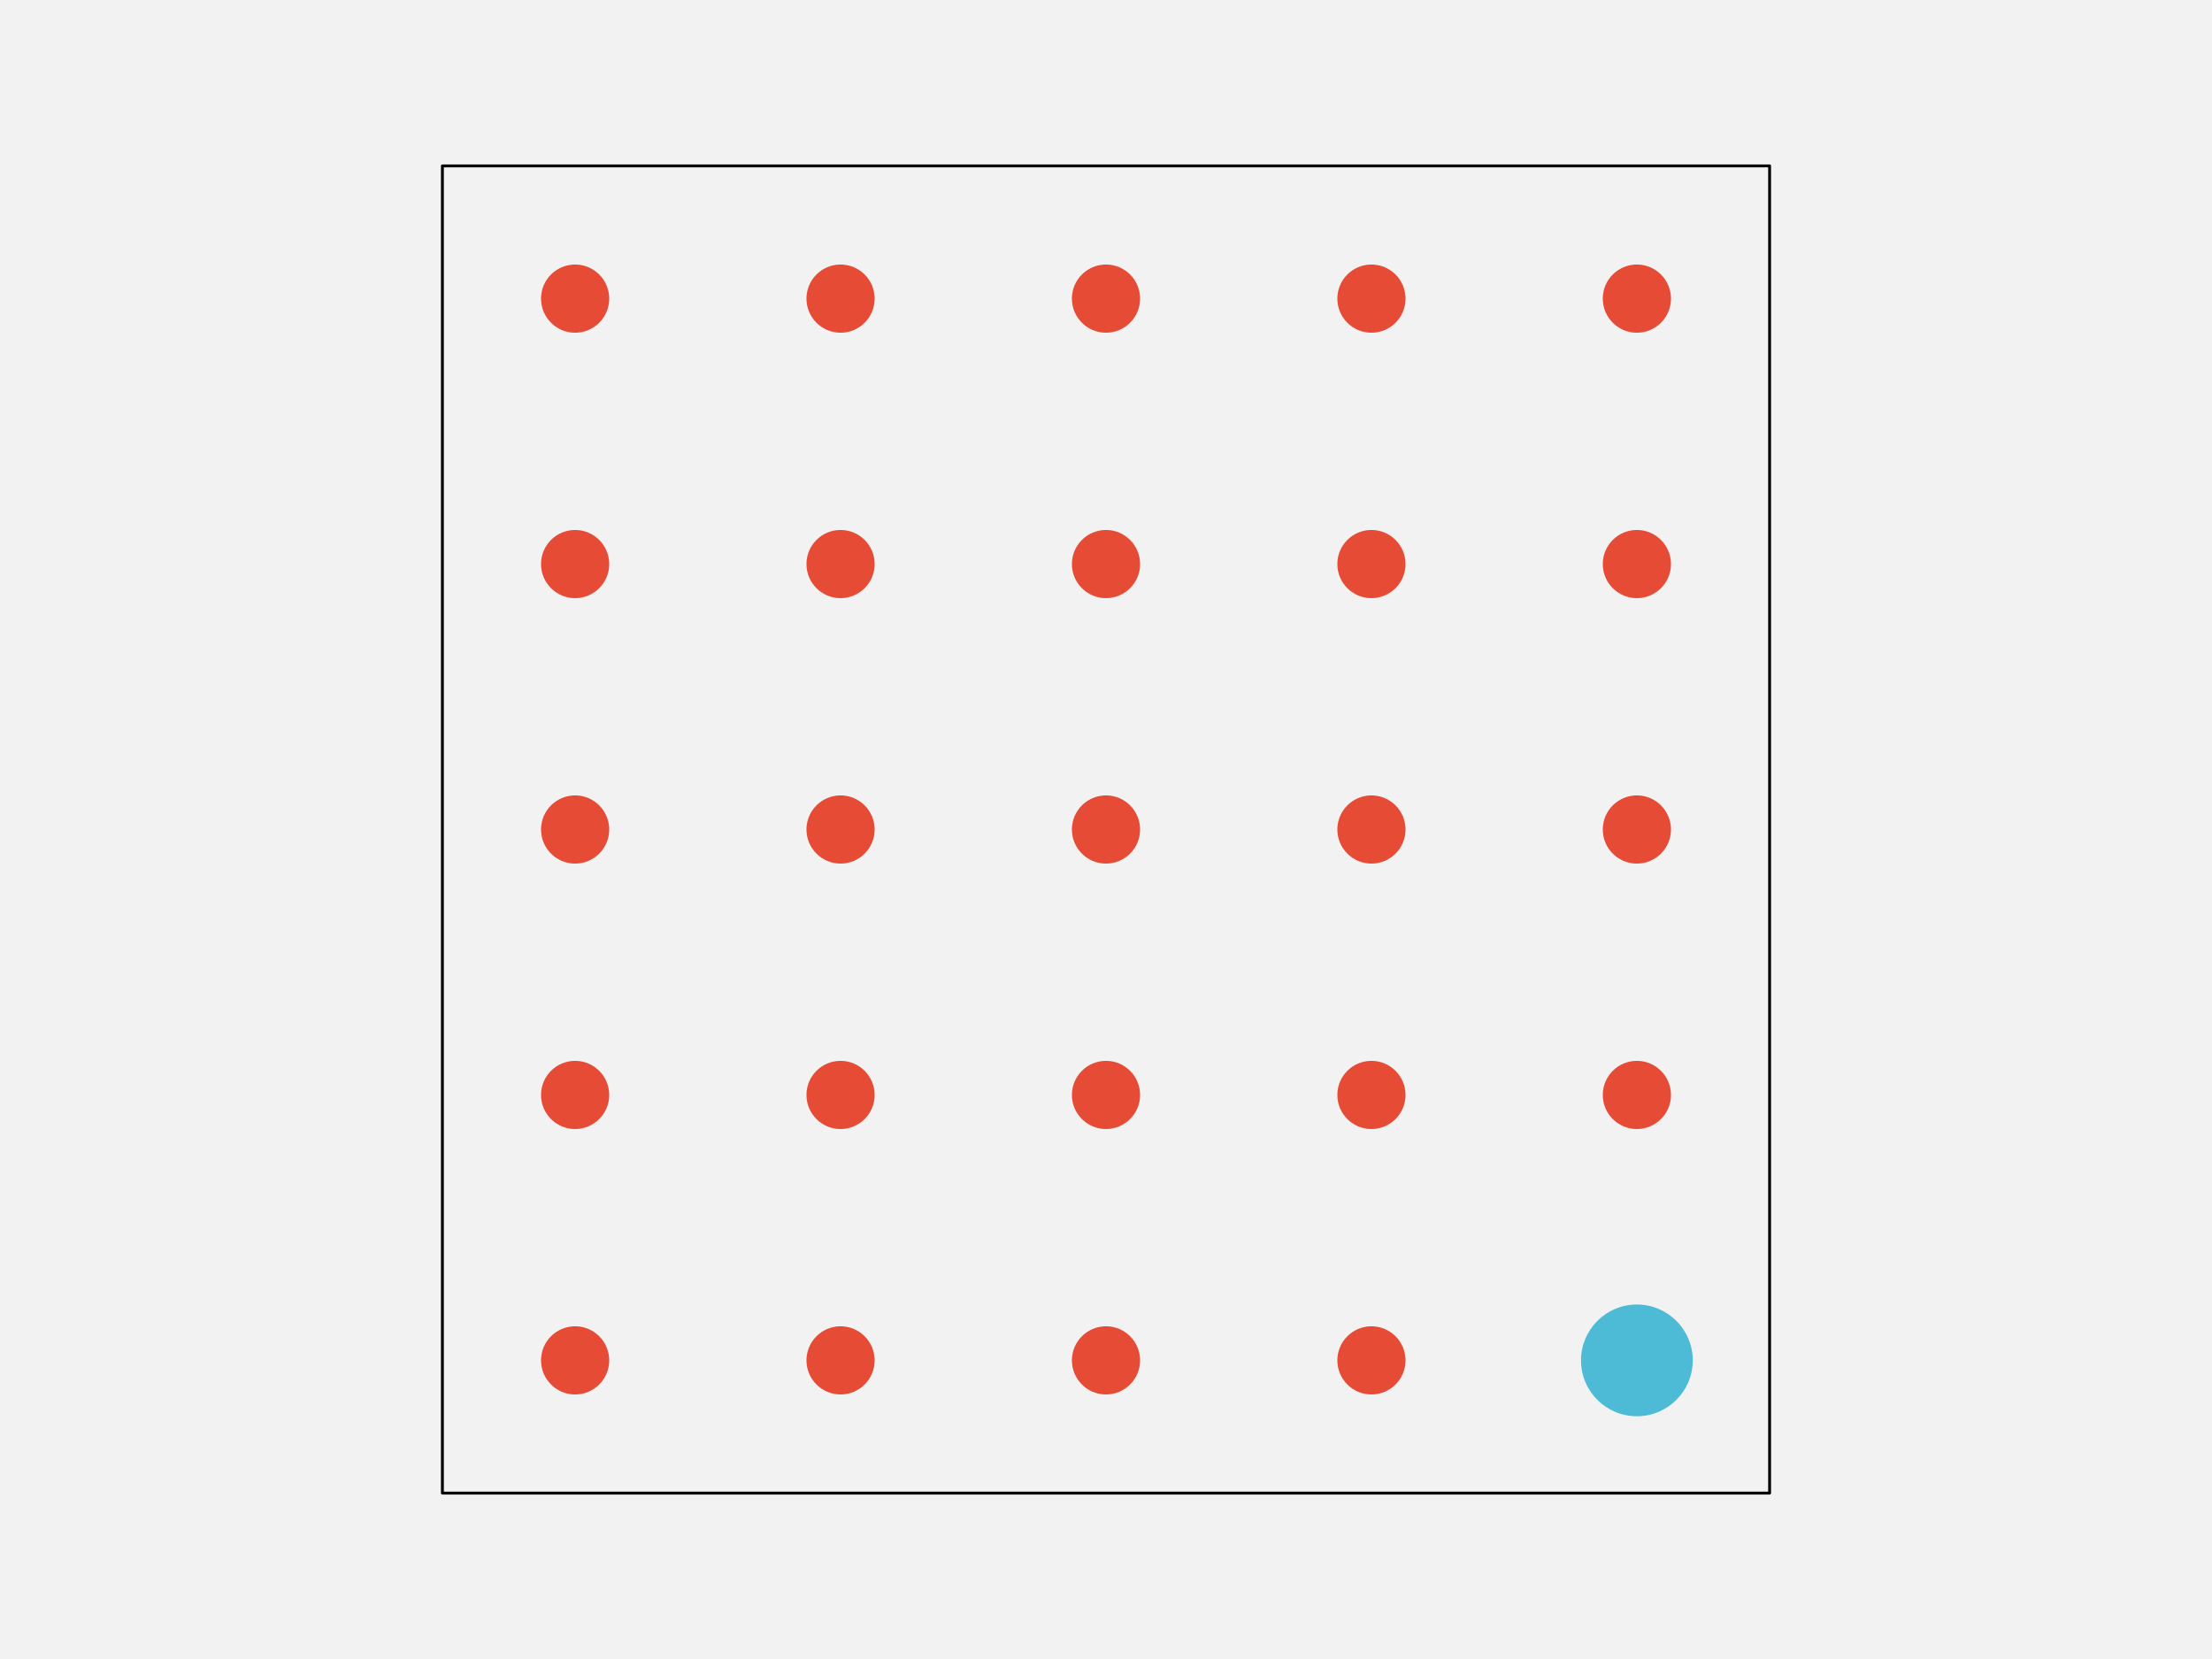
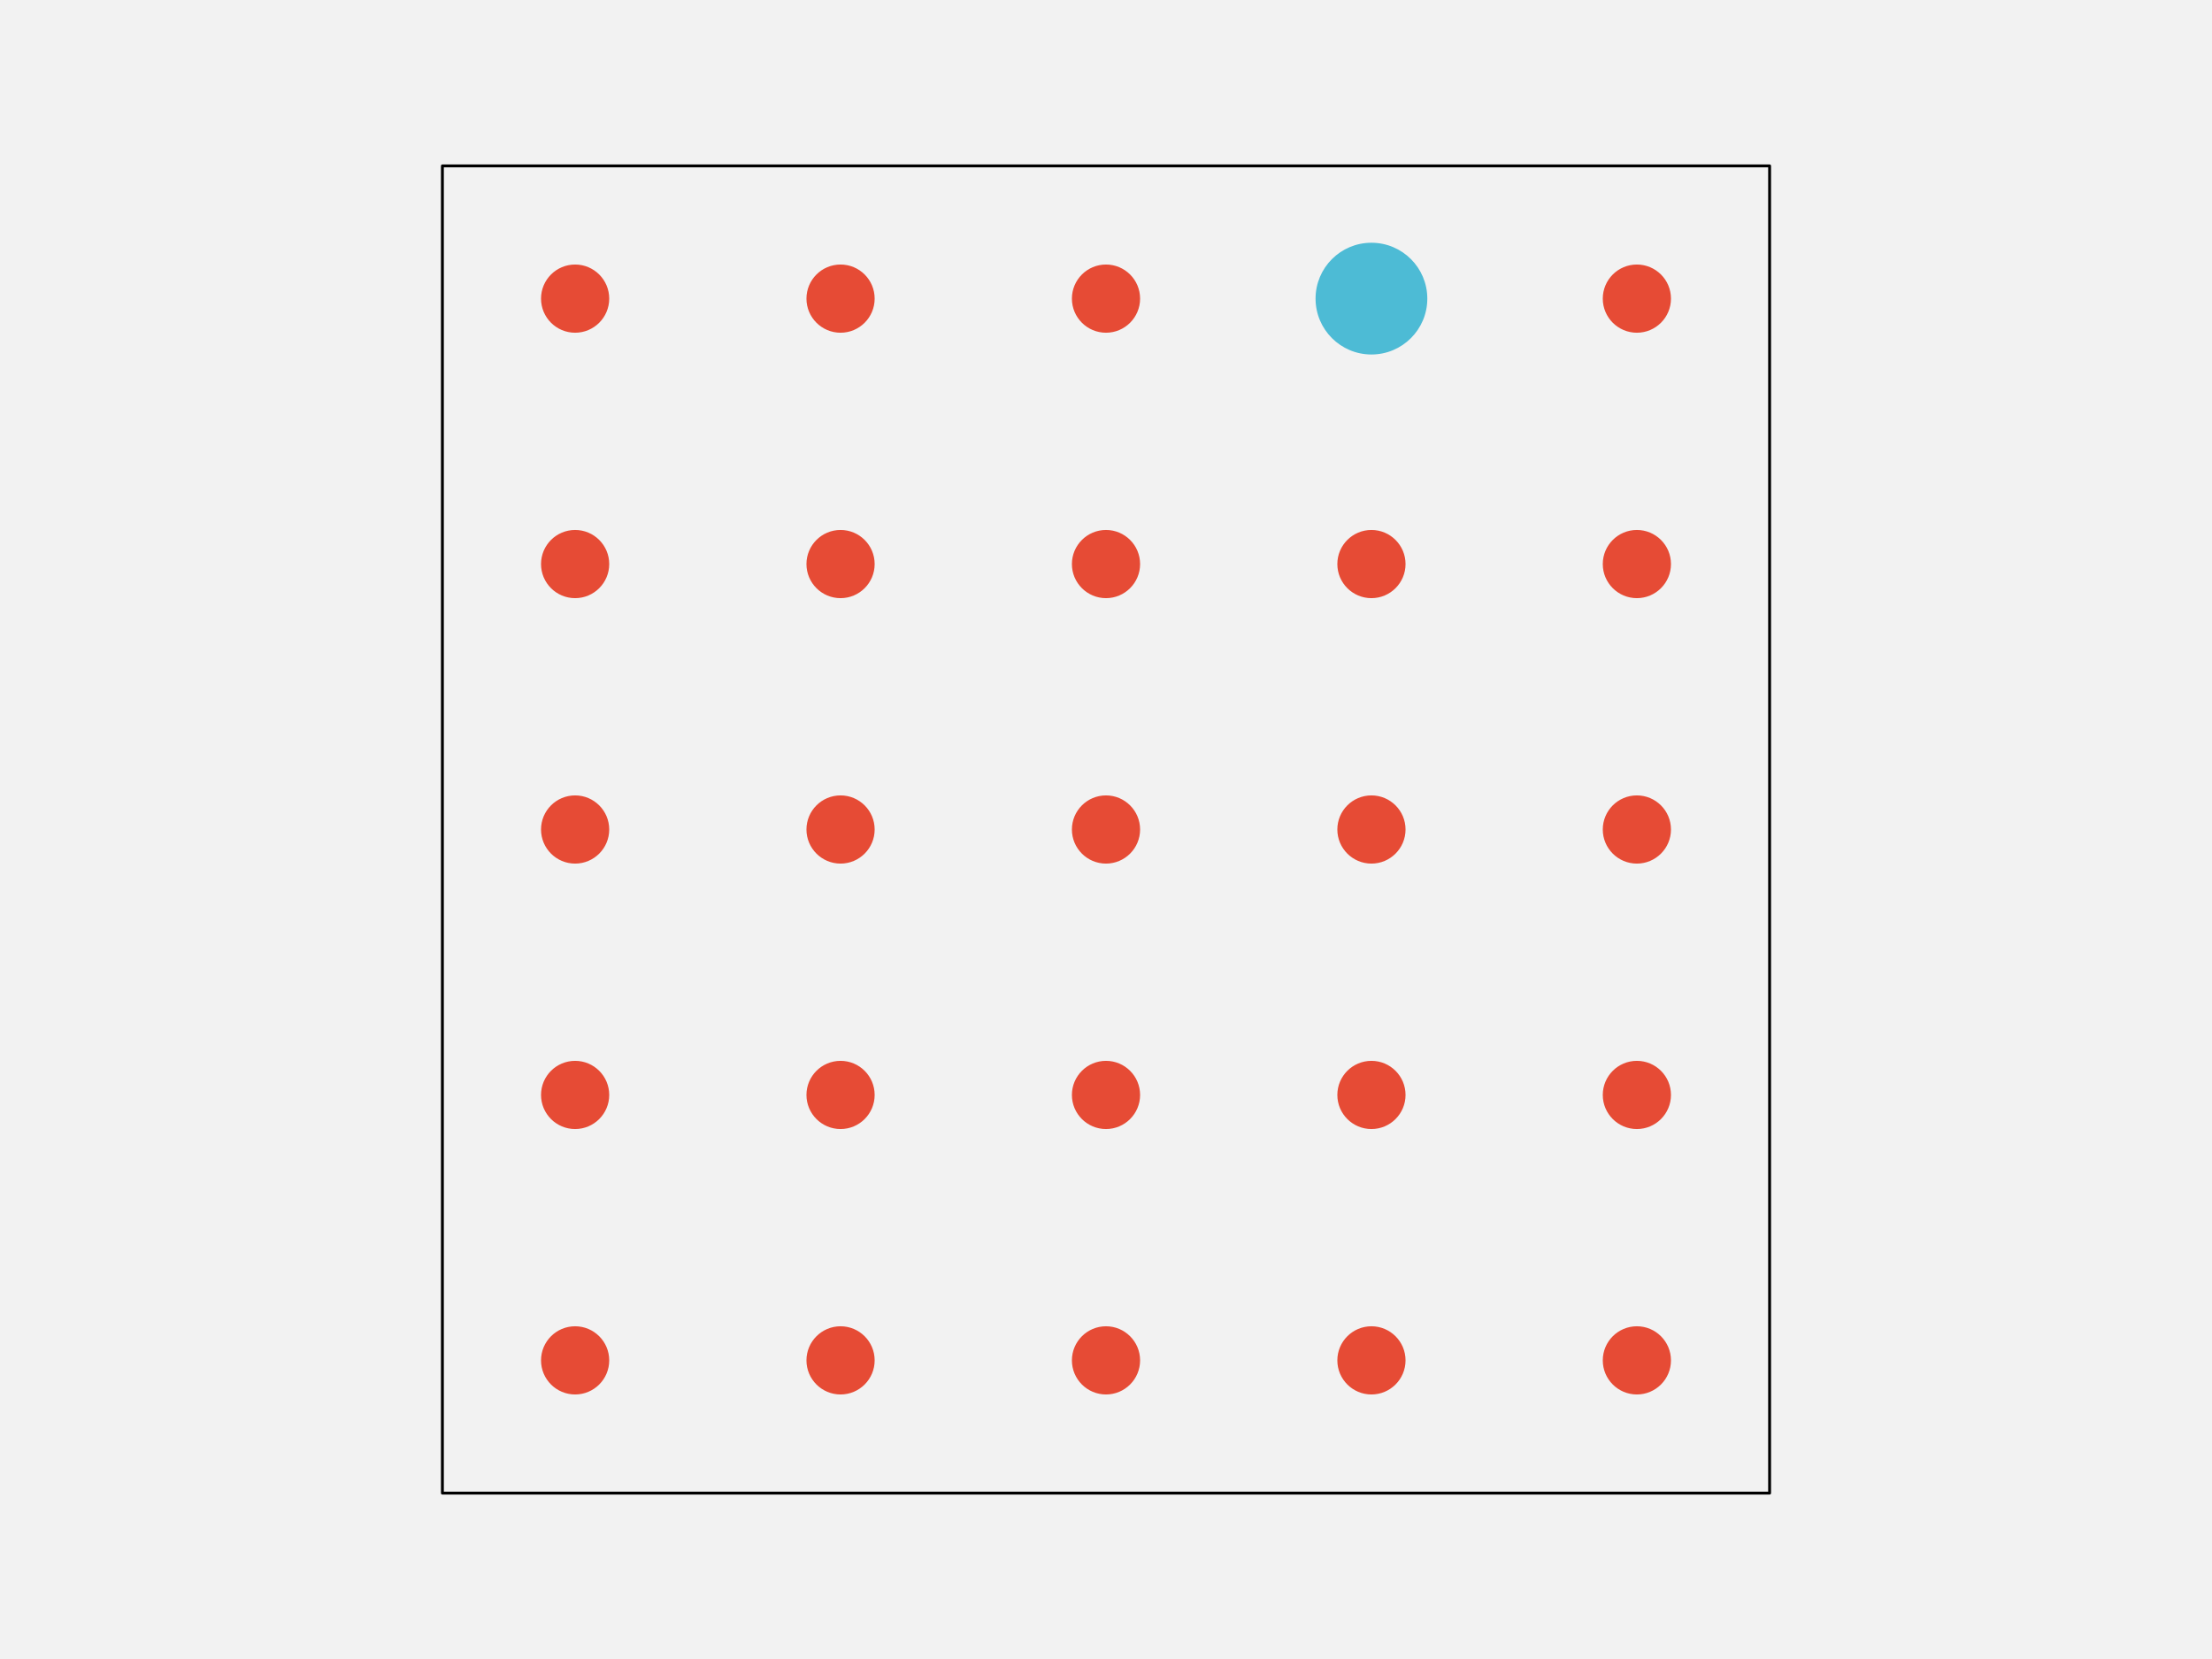
<svg xmlns="http://www.w3.org/2000/svg" width="576pt" height="432pt" viewBox="0 0 576 432" version="1.1">
  <g id="surface143">
    <rect x="0" y="0" width="576" height="432" style="fill:rgb(94.902%,94.902%,94.902%);fill-opacity:1;stroke:none;" />
    <path style="fill-rule:nonzero;fill:rgb(94.902%,94.902%,94.902%);fill-opacity:1;stroke-width:0.75;stroke-linecap:round;stroke-linejoin:round;stroke:rgb(0%,0%,0%);stroke-opacity:1;stroke-miterlimit:10;" d="M 115.199 388.801 L 460.801 388.801 L 460.801 43.199 L 115.199 43.199 Z M 115.199 388.801 " />
    <path style="fill-rule:nonzero;fill:rgb(90.196%,29.412%,20.784%);fill-opacity:1;stroke-width:0.75;stroke-linecap:round;stroke-linejoin:round;stroke:rgb(90.196%,29.412%,20.784%);stroke-opacity:1;stroke-miterlimit:10;" d="M 158.266 354.238 C 158.266 358.938 154.457 362.742 149.762 362.742 C 145.062 362.742 141.258 358.938 141.258 354.238 C 141.258 349.543 145.062 345.734 149.762 345.734 C 154.457 345.734 158.266 349.543 158.266 354.238 " />
    <path style="fill-rule:nonzero;fill:rgb(90.196%,29.412%,20.784%);fill-opacity:1;stroke-width:0.75;stroke-linecap:round;stroke-linejoin:round;stroke:rgb(90.196%,29.412%,20.784%);stroke-opacity:1;stroke-miterlimit:10;" d="M 227.383 354.238 C 227.383 358.938 223.578 362.742 218.879 362.742 C 214.184 362.742 210.375 358.938 210.375 354.238 C 210.375 349.543 214.184 345.734 218.879 345.734 C 223.578 345.734 227.383 349.543 227.383 354.238 " />
    <path style="fill-rule:nonzero;fill:rgb(90.196%,29.412%,20.784%);fill-opacity:1;stroke-width:0.75;stroke-linecap:round;stroke-linejoin:round;stroke:rgb(90.196%,29.412%,20.784%);stroke-opacity:1;stroke-miterlimit:10;" d="M 296.504 354.238 C 296.504 358.938 292.695 362.742 288 362.742 C 283.305 362.742 279.496 358.938 279.496 354.238 C 279.496 349.543 283.305 345.734 288 345.734 C 292.695 345.734 296.504 349.543 296.504 354.238 " />
    <path style="fill-rule:nonzero;fill:rgb(90.196%,29.412%,20.784%);fill-opacity:1;stroke-width:0.75;stroke-linecap:round;stroke-linejoin:round;stroke:rgb(90.196%,29.412%,20.784%);stroke-opacity:1;stroke-miterlimit:10;" d="M 365.625 354.238 C 365.625 358.938 361.816 362.742 357.121 362.742 C 352.422 362.742 348.617 358.938 348.617 354.238 C 348.617 349.543 352.422 345.734 357.121 345.734 C 361.816 345.734 365.625 349.543 365.625 354.238 " />
-     <path style="fill-rule:nonzero;fill:rgb(30.196%,73.333%,83.529%);fill-opacity:1;stroke-width:0.75;stroke-linecap:round;stroke-linejoin:round;stroke:rgb(30.196%,73.333%,83.529%);stroke-opacity:1;stroke-miterlimit:10;" d="M 440.414 354.238 C 440.414 362.066 434.066 368.414 426.238 368.414 C 418.414 368.414 412.066 362.066 412.066 354.238 C 412.066 346.414 418.414 340.066 426.238 340.066 C 434.066 340.066 440.414 346.414 440.414 354.238 " />
+     <path style="fill-rule:nonzero;fill:rgb(90.196%,29.412%,20.784%);fill-opacity:1;stroke-width:0.75;stroke-linecap:round;stroke-linejoin:round;stroke:rgb(90.196%,29.412%,20.784%);stroke-opacity:1;stroke-miterlimit:10;" d="M 434.742 354.238 C 434.742 358.938 430.938 362.742 426.238 362.742 C 421.543 362.742 417.734 358.938 417.734 354.238 C 417.734 349.543 421.543 345.734 426.238 345.734 C 430.938 345.734 434.742 349.543 434.742 354.238 " />
    <path style="fill-rule:nonzero;fill:rgb(90.196%,29.412%,20.784%);fill-opacity:1;stroke-width:0.75;stroke-linecap:round;stroke-linejoin:round;stroke:rgb(90.196%,29.412%,20.784%);stroke-opacity:1;stroke-miterlimit:10;" d="M 158.266 285.121 C 158.266 289.816 154.457 293.625 149.762 293.625 C 145.062 293.625 141.258 289.816 141.258 285.121 C 141.258 280.422 145.062 276.617 149.762 276.617 C 154.457 276.617 158.266 280.422 158.266 285.121 " />
    <path style="fill-rule:nonzero;fill:rgb(90.196%,29.412%,20.784%);fill-opacity:1;stroke-width:0.75;stroke-linecap:round;stroke-linejoin:round;stroke:rgb(90.196%,29.412%,20.784%);stroke-opacity:1;stroke-miterlimit:10;" d="M 227.383 285.121 C 227.383 289.816 223.578 293.625 218.879 293.625 C 214.184 293.625 210.375 289.816 210.375 285.121 C 210.375 280.422 214.184 276.617 218.879 276.617 C 223.578 276.617 227.383 280.422 227.383 285.121 " />
    <path style="fill-rule:nonzero;fill:rgb(90.196%,29.412%,20.784%);fill-opacity:1;stroke-width:0.75;stroke-linecap:round;stroke-linejoin:round;stroke:rgb(90.196%,29.412%,20.784%);stroke-opacity:1;stroke-miterlimit:10;" d="M 296.504 285.121 C 296.504 289.816 292.695 293.625 288 293.625 C 283.305 293.625 279.496 289.816 279.496 285.121 C 279.496 280.422 283.305 276.617 288 276.617 C 292.695 276.617 296.504 280.422 296.504 285.121 " />
    <path style="fill-rule:nonzero;fill:rgb(90.196%,29.412%,20.784%);fill-opacity:1;stroke-width:0.75;stroke-linecap:round;stroke-linejoin:round;stroke:rgb(90.196%,29.412%,20.784%);stroke-opacity:1;stroke-miterlimit:10;" d="M 365.625 285.121 C 365.625 289.816 361.816 293.625 357.121 293.625 C 352.422 293.625 348.617 289.816 348.617 285.121 C 348.617 280.422 352.422 276.617 357.121 276.617 C 361.816 276.617 365.625 280.422 365.625 285.121 " />
    <path style="fill-rule:nonzero;fill:rgb(90.196%,29.412%,20.784%);fill-opacity:1;stroke-width:0.75;stroke-linecap:round;stroke-linejoin:round;stroke:rgb(90.196%,29.412%,20.784%);stroke-opacity:1;stroke-miterlimit:10;" d="M 434.742 285.121 C 434.742 289.816 430.938 293.625 426.238 293.625 C 421.543 293.625 417.734 289.816 417.734 285.121 C 417.734 280.422 421.543 276.617 426.238 276.617 C 430.938 276.617 434.742 280.422 434.742 285.121 " />
    <path style="fill-rule:nonzero;fill:rgb(90.196%,29.412%,20.784%);fill-opacity:1;stroke-width:0.75;stroke-linecap:round;stroke-linejoin:round;stroke:rgb(90.196%,29.412%,20.784%);stroke-opacity:1;stroke-miterlimit:10;" d="M 158.266 216 C 158.266 220.695 154.457 224.504 149.762 224.504 C 145.062 224.504 141.258 220.695 141.258 216 C 141.258 211.305 145.062 207.496 149.762 207.496 C 154.457 207.496 158.266 211.305 158.266 216 " />
    <path style="fill-rule:nonzero;fill:rgb(90.196%,29.412%,20.784%);fill-opacity:1;stroke-width:0.75;stroke-linecap:round;stroke-linejoin:round;stroke:rgb(90.196%,29.412%,20.784%);stroke-opacity:1;stroke-miterlimit:10;" d="M 227.383 216 C 227.383 220.695 223.578 224.504 218.879 224.504 C 214.184 224.504 210.375 220.695 210.375 216 C 210.375 211.305 214.184 207.496 218.879 207.496 C 223.578 207.496 227.383 211.305 227.383 216 " />
    <path style="fill-rule:nonzero;fill:rgb(90.196%,29.412%,20.784%);fill-opacity:1;stroke-width:0.75;stroke-linecap:round;stroke-linejoin:round;stroke:rgb(90.196%,29.412%,20.784%);stroke-opacity:1;stroke-miterlimit:10;" d="M 296.504 216 C 296.504 220.695 292.695 224.504 288 224.504 C 283.305 224.504 279.496 220.695 279.496 216 C 279.496 211.305 283.305 207.496 288 207.496 C 292.695 207.496 296.504 211.305 296.504 216 " />
    <path style="fill-rule:nonzero;fill:rgb(90.196%,29.412%,20.784%);fill-opacity:1;stroke-width:0.75;stroke-linecap:round;stroke-linejoin:round;stroke:rgb(90.196%,29.412%,20.784%);stroke-opacity:1;stroke-miterlimit:10;" d="M 365.625 216 C 365.625 220.695 361.816 224.504 357.121 224.504 C 352.422 224.504 348.617 220.695 348.617 216 C 348.617 211.305 352.422 207.496 357.121 207.496 C 361.816 207.496 365.625 211.305 365.625 216 " />
    <path style="fill-rule:nonzero;fill:rgb(90.196%,29.412%,20.784%);fill-opacity:1;stroke-width:0.75;stroke-linecap:round;stroke-linejoin:round;stroke:rgb(90.196%,29.412%,20.784%);stroke-opacity:1;stroke-miterlimit:10;" d="M 434.742 216 C 434.742 220.695 430.938 224.504 426.238 224.504 C 421.543 224.504 417.734 220.695 417.734 216 C 417.734 211.305 421.543 207.496 426.238 207.496 C 430.938 207.496 434.742 211.305 434.742 216 " />
    <path style="fill-rule:nonzero;fill:rgb(90.196%,29.412%,20.784%);fill-opacity:1;stroke-width:0.75;stroke-linecap:round;stroke-linejoin:round;stroke:rgb(90.196%,29.412%,20.784%);stroke-opacity:1;stroke-miterlimit:10;" d="M 158.266 146.879 C 158.266 151.578 154.457 155.383 149.762 155.383 C 145.062 155.383 141.258 151.578 141.258 146.879 C 141.258 142.184 145.062 138.375 149.762 138.375 C 154.457 138.375 158.266 142.184 158.266 146.879 " />
    <path style="fill-rule:nonzero;fill:rgb(90.196%,29.412%,20.784%);fill-opacity:1;stroke-width:0.75;stroke-linecap:round;stroke-linejoin:round;stroke:rgb(90.196%,29.412%,20.784%);stroke-opacity:1;stroke-miterlimit:10;" d="M 227.383 146.879 C 227.383 151.578 223.578 155.383 218.879 155.383 C 214.184 155.383 210.375 151.578 210.375 146.879 C 210.375 142.184 214.184 138.375 218.879 138.375 C 223.578 138.375 227.383 142.184 227.383 146.879 " />
    <path style="fill-rule:nonzero;fill:rgb(90.196%,29.412%,20.784%);fill-opacity:1;stroke-width:0.75;stroke-linecap:round;stroke-linejoin:round;stroke:rgb(90.196%,29.412%,20.784%);stroke-opacity:1;stroke-miterlimit:10;" d="M 296.504 146.879 C 296.504 151.578 292.695 155.383 288 155.383 C 283.305 155.383 279.496 151.578 279.496 146.879 C 279.496 142.184 283.305 138.375 288 138.375 C 292.695 138.375 296.504 142.184 296.504 146.879 " />
    <path style="fill-rule:nonzero;fill:rgb(90.196%,29.412%,20.784%);fill-opacity:1;stroke-width:0.75;stroke-linecap:round;stroke-linejoin:round;stroke:rgb(90.196%,29.412%,20.784%);stroke-opacity:1;stroke-miterlimit:10;" d="M 365.625 146.879 C 365.625 151.578 361.816 155.383 357.121 155.383 C 352.422 155.383 348.617 151.578 348.617 146.879 C 348.617 142.184 352.422 138.375 357.121 138.375 C 361.816 138.375 365.625 142.184 365.625 146.879 " />
    <path style="fill-rule:nonzero;fill:rgb(90.196%,29.412%,20.784%);fill-opacity:1;stroke-width:0.75;stroke-linecap:round;stroke-linejoin:round;stroke:rgb(90.196%,29.412%,20.784%);stroke-opacity:1;stroke-miterlimit:10;" d="M 434.742 146.879 C 434.742 151.578 430.938 155.383 426.238 155.383 C 421.543 155.383 417.734 151.578 417.734 146.879 C 417.734 142.184 421.543 138.375 426.238 138.375 C 430.938 138.375 434.742 142.184 434.742 146.879 " />
    <path style="fill-rule:nonzero;fill:rgb(90.196%,29.412%,20.784%);fill-opacity:1;stroke-width:0.75;stroke-linecap:round;stroke-linejoin:round;stroke:rgb(90.196%,29.412%,20.784%);stroke-opacity:1;stroke-miterlimit:10;" d="M 158.266 77.762 C 158.266 82.457 154.457 86.266 149.762 86.266 C 145.062 86.266 141.258 82.457 141.258 77.762 C 141.258 73.062 145.062 69.258 149.762 69.258 C 154.457 69.258 158.266 73.062 158.266 77.762 " />
    <path style="fill-rule:nonzero;fill:rgb(90.196%,29.412%,20.784%);fill-opacity:1;stroke-width:0.75;stroke-linecap:round;stroke-linejoin:round;stroke:rgb(90.196%,29.412%,20.784%);stroke-opacity:1;stroke-miterlimit:10;" d="M 227.383 77.762 C 227.383 82.457 223.578 86.266 218.879 86.266 C 214.184 86.266 210.375 82.457 210.375 77.762 C 210.375 73.062 214.184 69.258 218.879 69.258 C 223.578 69.258 227.383 73.062 227.383 77.762 " />
    <path style="fill-rule:nonzero;fill:rgb(90.196%,29.412%,20.784%);fill-opacity:1;stroke-width:0.75;stroke-linecap:round;stroke-linejoin:round;stroke:rgb(90.196%,29.412%,20.784%);stroke-opacity:1;stroke-miterlimit:10;" d="M 296.504 77.762 C 296.504 82.457 292.695 86.266 288 86.266 C 283.305 86.266 279.496 82.457 279.496 77.762 C 279.496 73.062 283.305 69.258 288 69.258 C 292.695 69.258 296.504 73.062 296.504 77.762 " />
-     <path style="fill-rule:nonzero;fill:rgb(90.196%,29.412%,20.784%);fill-opacity:1;stroke-width:0.75;stroke-linecap:round;stroke-linejoin:round;stroke:rgb(90.196%,29.412%,20.784%);stroke-opacity:1;stroke-miterlimit:10;" d="M 365.625 77.762 C 365.625 82.457 361.816 86.266 357.121 86.266 C 352.422 86.266 348.617 82.457 348.617 77.762 C 348.617 73.062 352.422 69.258 357.121 69.258 C 361.816 69.258 365.625 73.062 365.625 77.762 " />
+     <path style="fill-rule:nonzero;fill:rgb(30.196%,73.333%,83.529%);fill-opacity:1;stroke-width:0.75;stroke-linecap:round;stroke-linejoin:round;stroke:rgb(30.196%,73.333%,83.529%);stroke-opacity:1;stroke-miterlimit:10;" d="M 371.293 77.762 C 371.293 85.586 364.949 91.934 357.121 91.934 C 349.293 91.934 342.945 85.586 342.945 77.762 C 342.945 69.934 349.293 63.586 357.121 63.586 C 364.949 63.586 371.293 69.934 371.293 77.762 " />
    <path style="fill-rule:nonzero;fill:rgb(90.196%,29.412%,20.784%);fill-opacity:1;stroke-width:0.75;stroke-linecap:round;stroke-linejoin:round;stroke:rgb(90.196%,29.412%,20.784%);stroke-opacity:1;stroke-miterlimit:10;" d="M 434.742 77.762 C 434.742 82.457 430.938 86.266 426.238 86.266 C 421.543 86.266 417.734 82.457 417.734 77.762 C 417.734 73.062 421.543 69.258 426.238 69.258 C 430.938 69.258 434.742 73.062 434.742 77.762 " />
  </g>
</svg>
